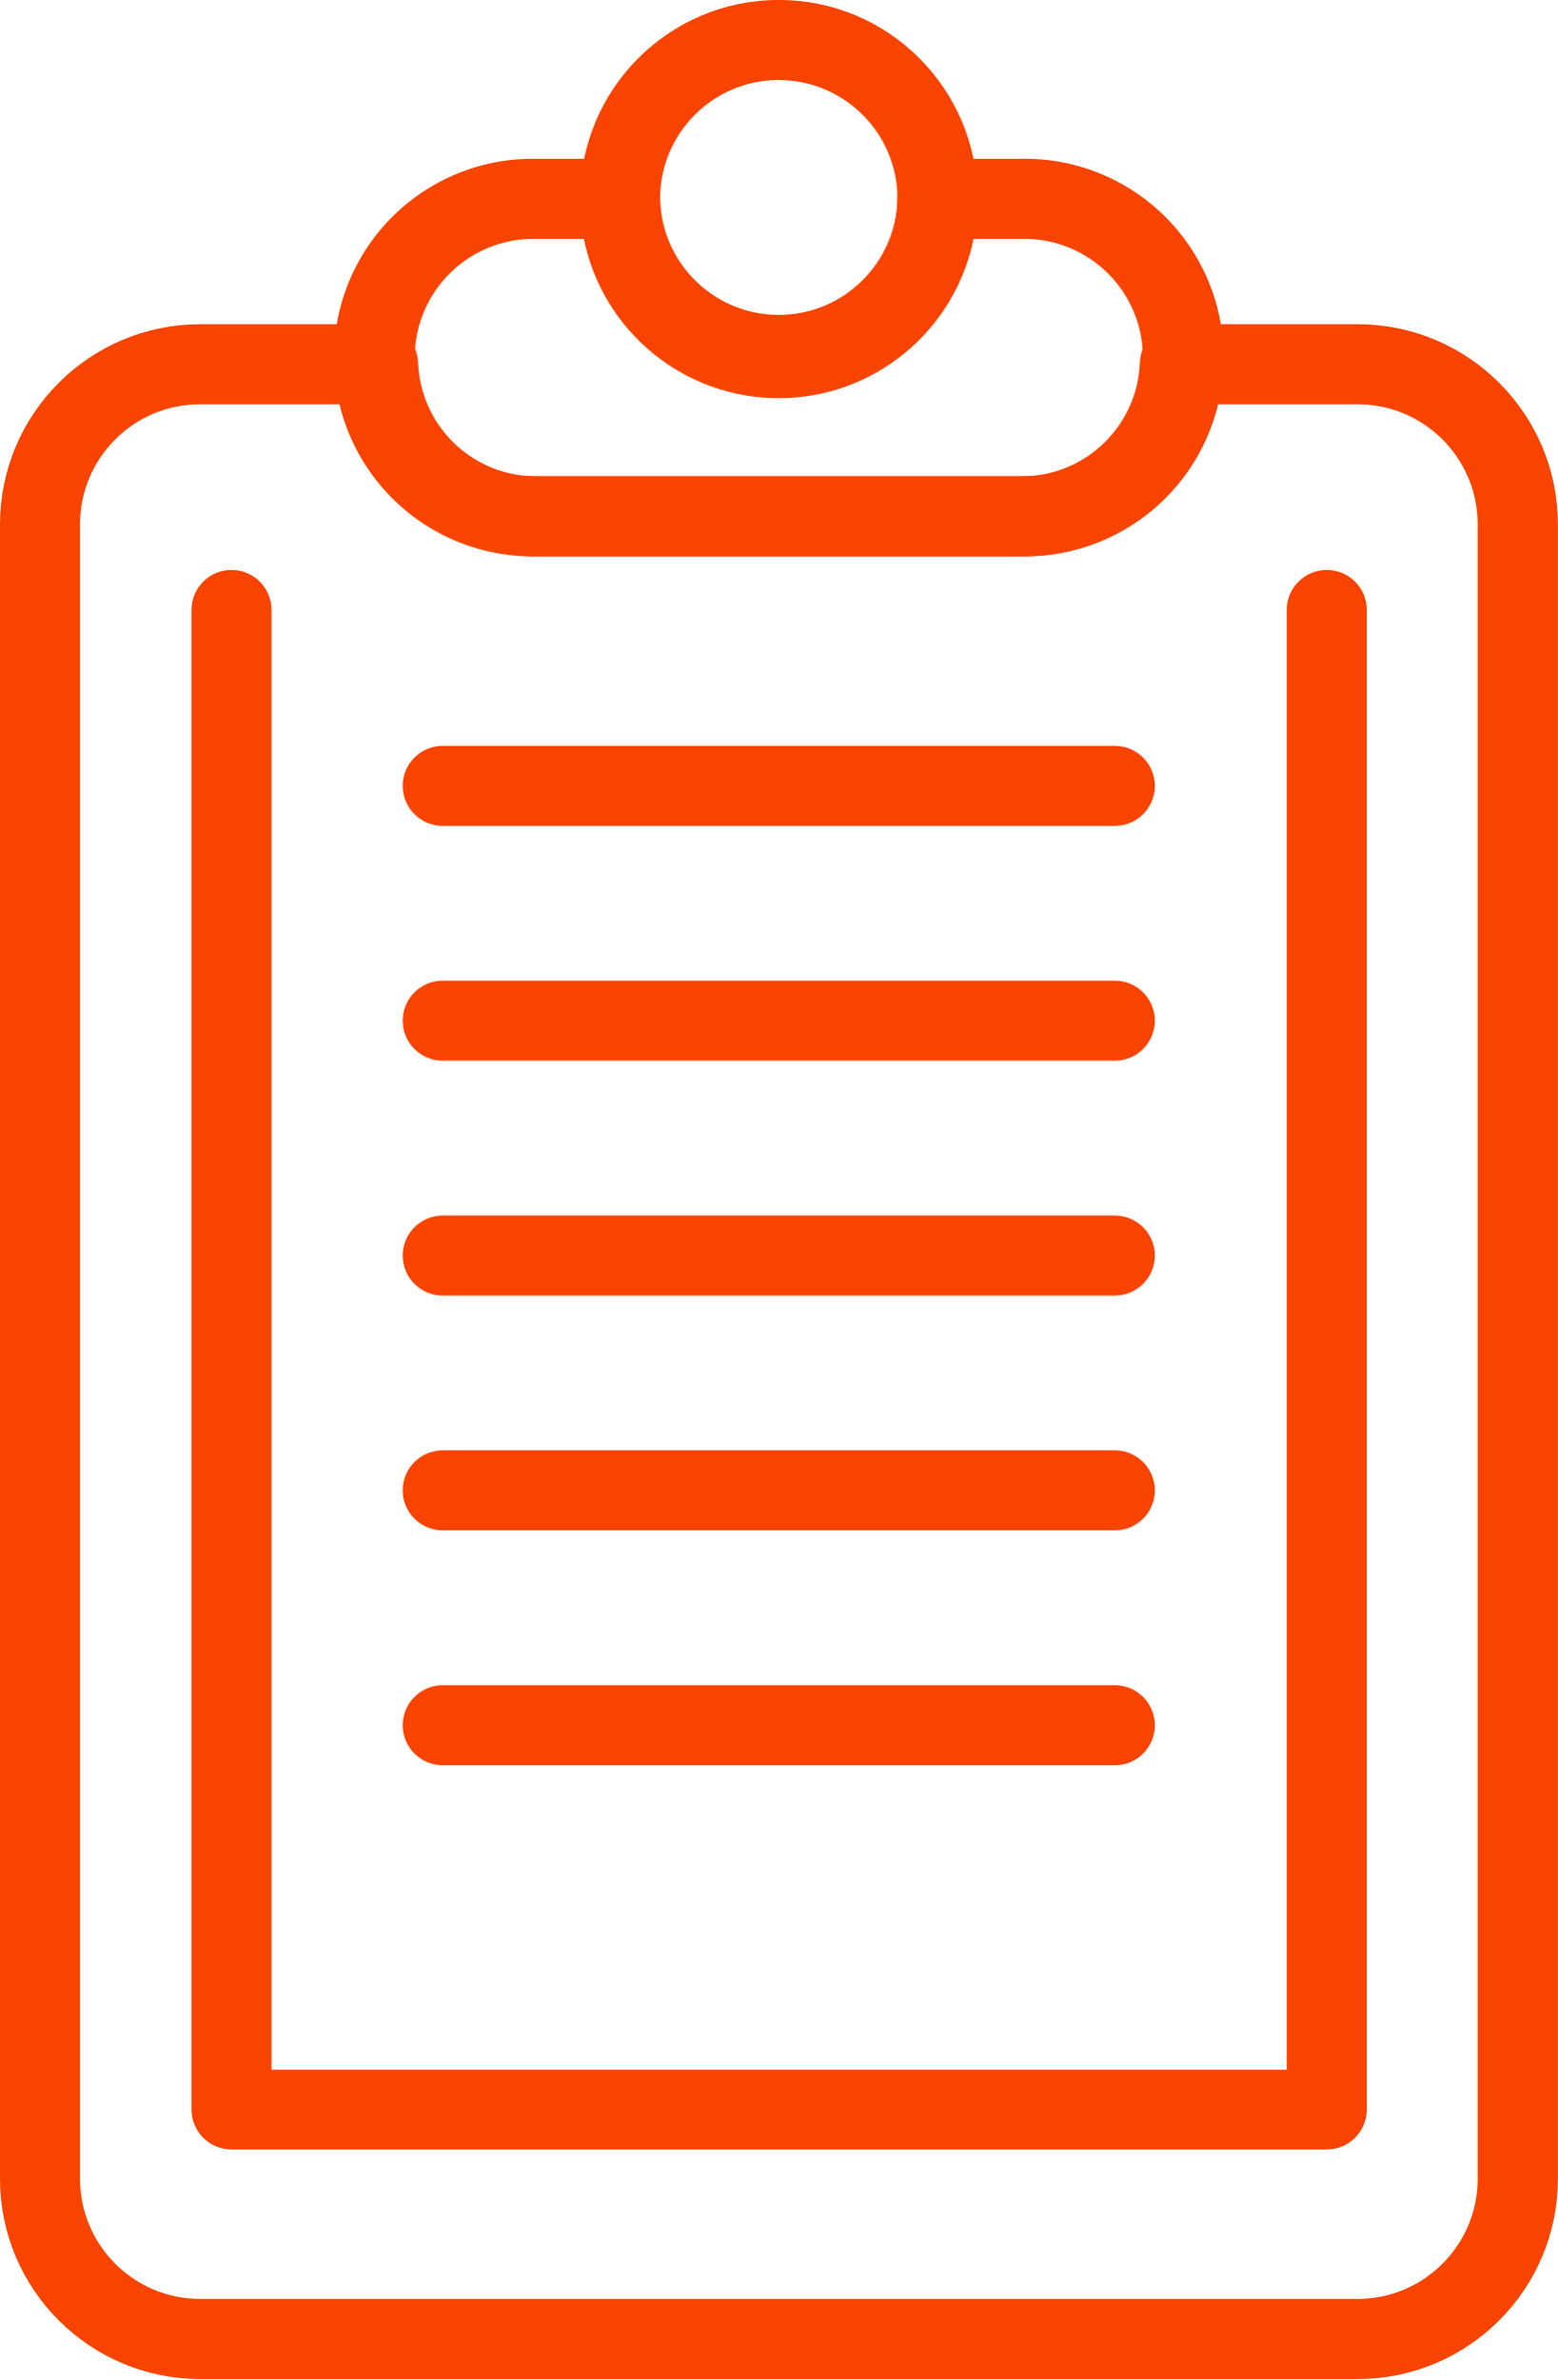
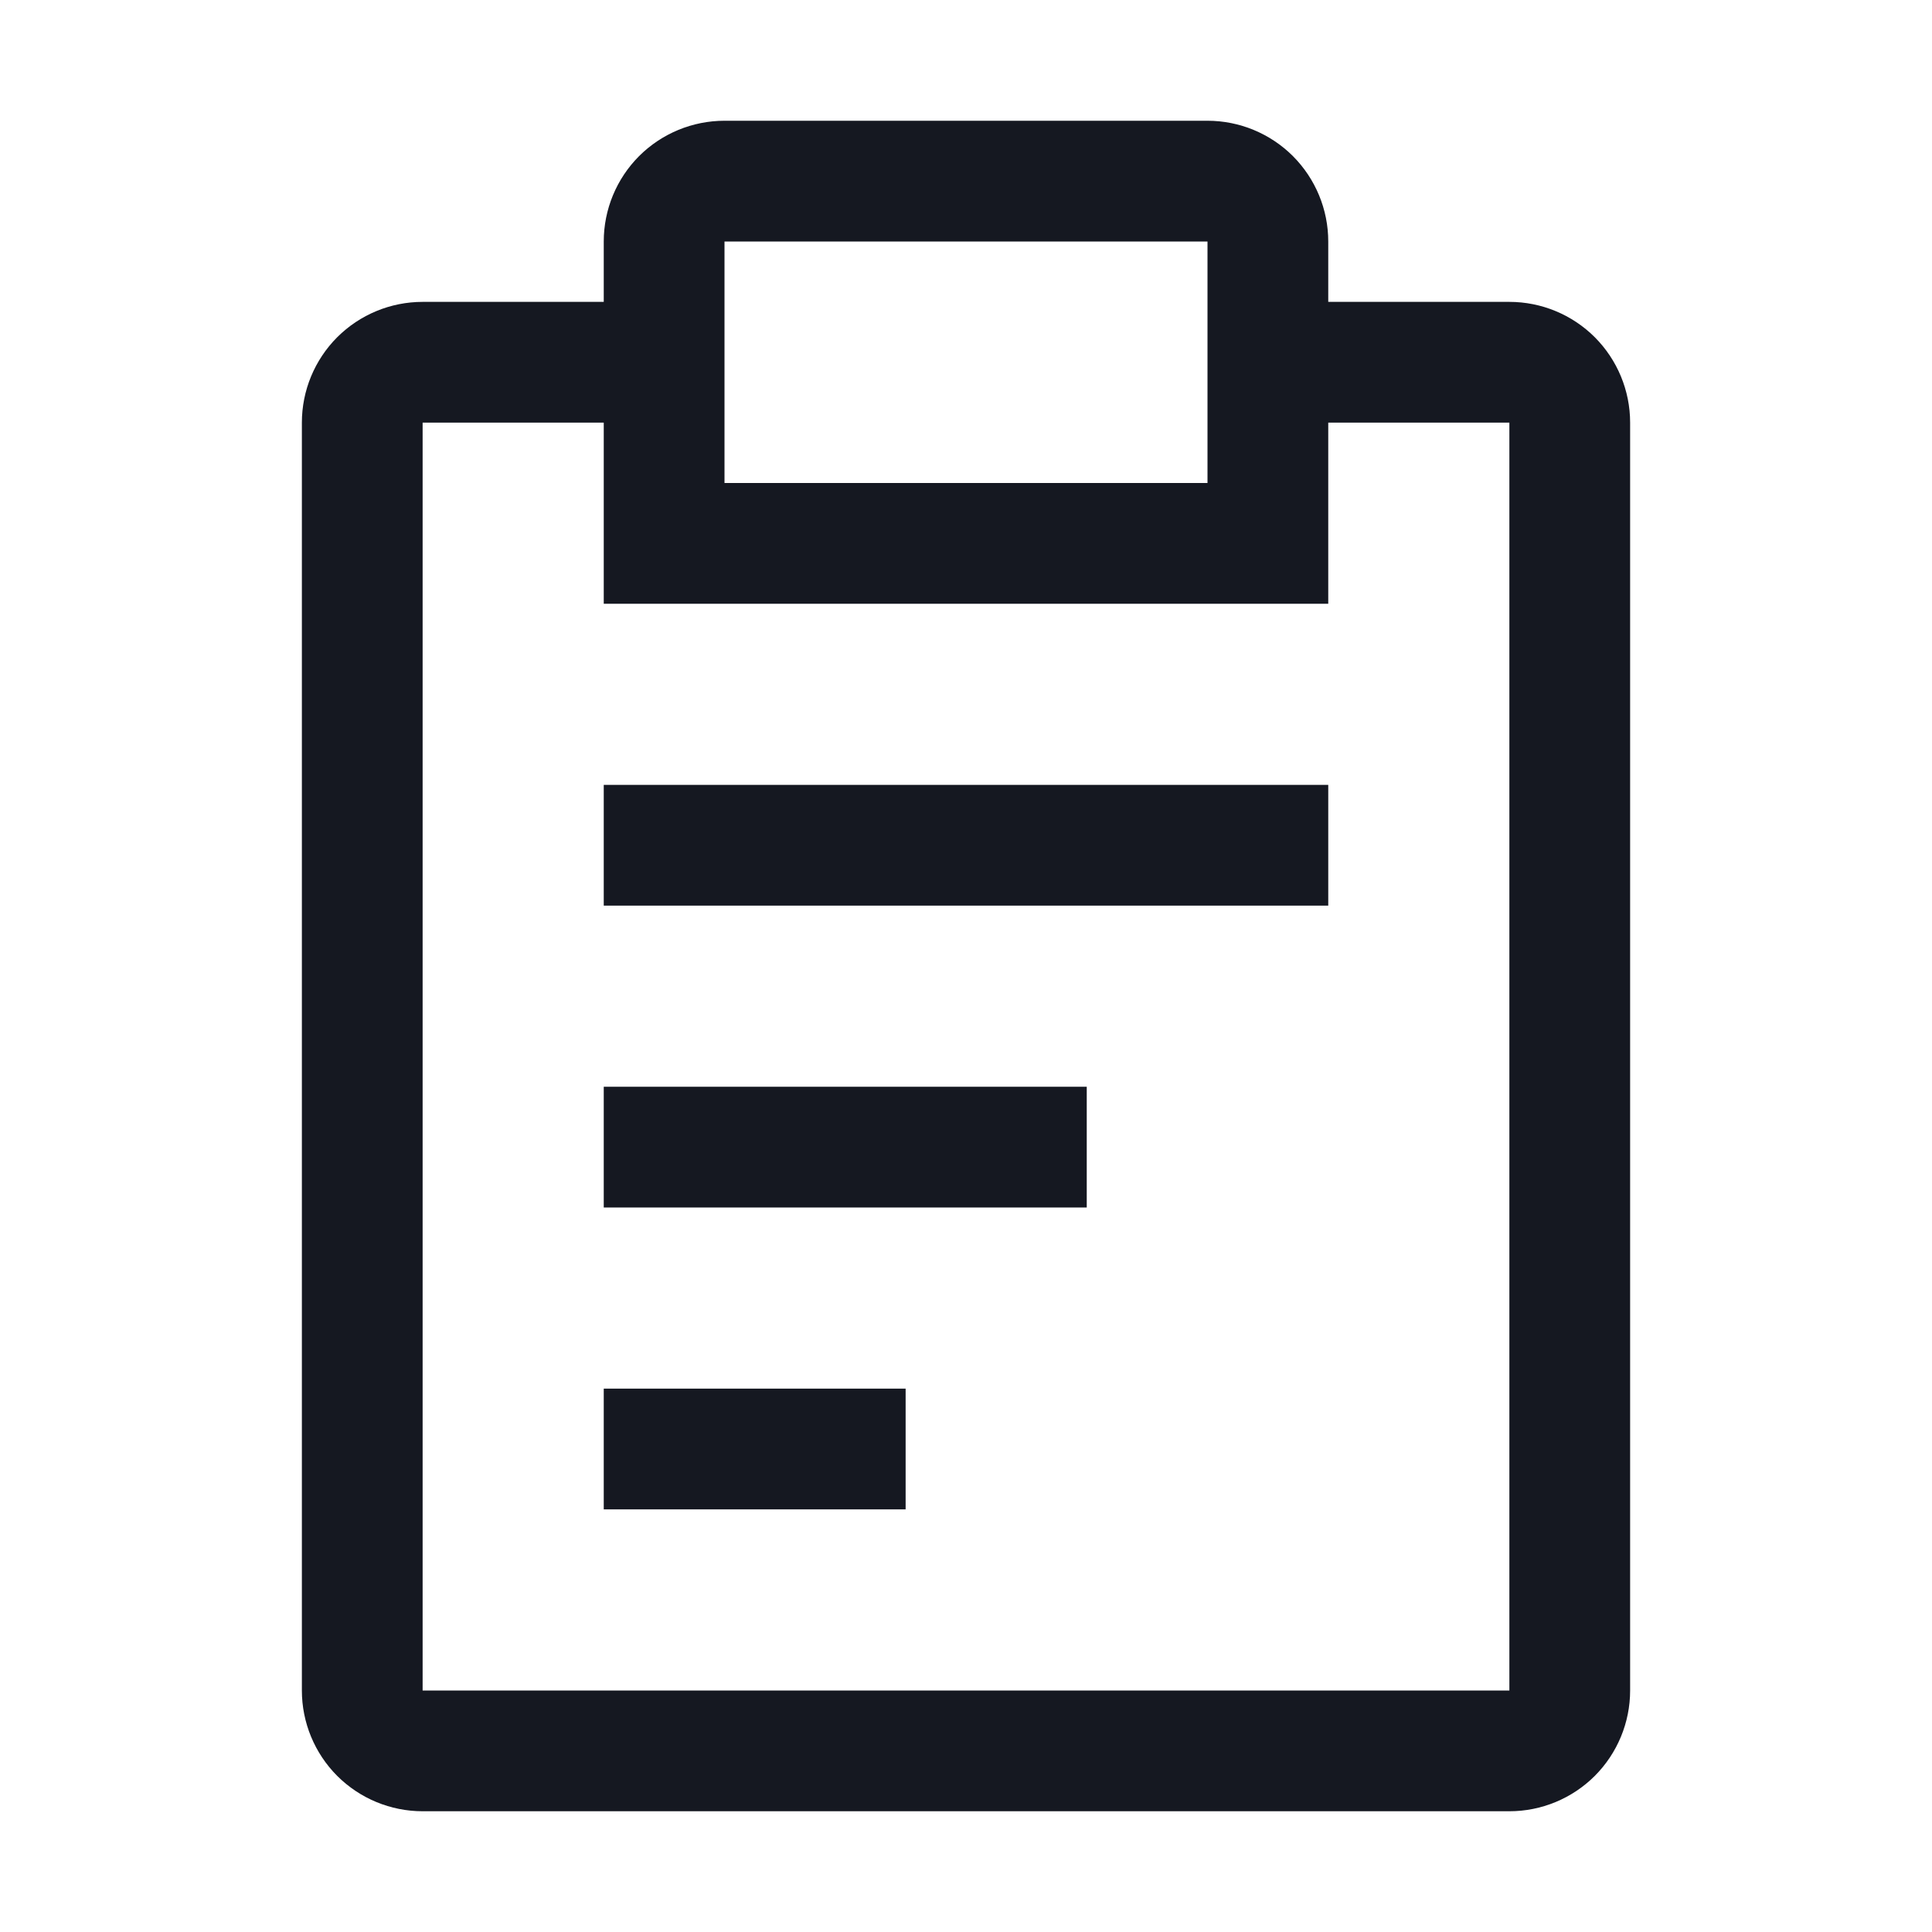
- <svg xmlns="http://www.w3.org/2000/svg" width="25.194" height="38.459" viewBox="0 0 25.194 38.459">
-   <defs>
-     <style>.a{fill:#f84400;}</style>
-   </defs>
-   <g transform="translate(0)">
-     <path class="a" d="M119.732,196.552H101.01a3.24,3.24,0,0,1-3.236-3.236V166.569a3.239,3.239,0,0,1,3.236-3.235h2.879a.648.648,0,0,1,.647.619,1.911,1.911,0,0,0,1.91,1.84H114.3a1.912,1.912,0,0,0,1.91-1.84.646.646,0,0,1,.646-.619h2.88a3.239,3.239,0,0,1,3.235,3.235v26.747A3.239,3.239,0,0,1,119.732,196.552ZM101.01,164.628a1.943,1.943,0,0,0-1.942,1.941v26.747a1.944,1.944,0,0,0,1.942,1.941h18.722a1.944,1.944,0,0,0,1.942-1.941V166.569a1.943,1.943,0,0,0-1.942-1.941h-2.319a3.2,3.2,0,0,1-3.116,2.458h-7.851a3.2,3.2,0,0,1-3.117-2.458Z" transform="translate(-97.774 -158.093)" />
-     <path class="a" d="M112.137,163.533a3.214,3.214,0,1,1,3.214-3.213A3.217,3.217,0,0,1,112.137,163.533Zm0-5.134a1.92,1.92,0,1,0,1.92,1.92A1.922,1.922,0,0,0,112.137,158.4Z" transform="translate(-99.541 -157.106)" />
-     <path class="a" d="M115.324,166.583h-7.851a3.214,3.214,0,1,1,0-6.427h1.358a.647.647,0,0,1,.647.647,1.92,1.92,0,0,0,3.839,0,.647.647,0,0,1,.647-.647h1.359a3.214,3.214,0,1,1,0,6.427Zm-7.851-5.133a1.92,1.92,0,1,0,0,3.839h7.851a1.92,1.92,0,1,0,0-3.839h-.778a3.214,3.214,0,0,1-6.3,0Z" transform="translate(-98.802 -157.589)" />
-     <path class="a" d="M119.81,193.588H102.1a.647.647,0,0,1-.647-.647V168.7a.647.647,0,1,1,1.294,0v23.6h16.421V168.7a.647.647,0,1,1,1.294,0v24.244A.647.647,0,0,1,119.81,193.588Z" transform="translate(-98.356 -158.84)" />
-     <path class="a" d="M117.033,172.727H106.161a.647.647,0,1,1,0-1.294h10.871a.647.647,0,1,1,0,1.294Z" transform="translate(-99.001 -159.376)" />
-     <path class="a" d="M117.033,177.238H106.161a.647.647,0,1,1,0-1.294h10.871a.647.647,0,1,1,0,1.294Z" transform="translate(-99.001 -160.091)" />
-     <path class="a" d="M117.033,181.749H106.161a.647.647,0,1,1,0-1.294h10.871a.647.647,0,1,1,0,1.294Z" transform="translate(-99.001 -160.805)" />
-     <path class="a" d="M117.033,186.26H106.161a.647.647,0,1,1,0-1.294h10.871a.647.647,0,1,1,0,1.294Z" transform="translate(-99.001 -161.52)" />
-     <path class="a" d="M117.033,190.771H106.161a.647.647,0,1,1,0-1.294h10.871a.647.647,0,1,1,0,1.294Z" transform="translate(-99.001 -162.234)" />
-   </g>
+ <svg xmlns="http://www.w3.org/2000/svg" width="24" height="24" viewBox="0 0 24 24" fill="none">
+   <path d="M7.5 13.5H13.5V15H7.5V13.5Z" fill="#151821" />
+   <path d="M7.5 9.75H16.5V11.25H7.5V9.75Z" fill="#151821" />
+   <path d="M7.5 17.25H11.25V18.75H7.5V17.25Z" fill="#151821" />
+   <path d="M18.75 3.75H16.5V3C16.5 2.602 16.342 2.221 16.061 1.939C15.779 1.658 15.398 1.5 15 1.5H9C8.602 1.5 8.221 1.658 7.939 1.939C7.658 2.221 7.5 2.602 7.5 3V3.75H5.25C4.852 3.75 4.471 3.908 4.189 4.189C3.908 4.471 3.75 4.852 3.75 5.25V21C3.75 21.398 3.908 21.779 4.189 22.061C4.471 22.342 4.852 22.5 5.25 22.5H18.75C19.148 22.5 19.529 22.342 19.811 22.061C20.092 21.779 20.25 21.398 20.25 21V5.25C20.25 4.852 20.092 4.471 19.811 4.189C19.529 3.908 19.148 3.75 18.75 3.75ZM9 3H15V6H9V3ZM18.75 21H5.25V5.25H7.5V7.5H16.5V5.25H18.75V21Z" fill="#151821" />
</svg>
